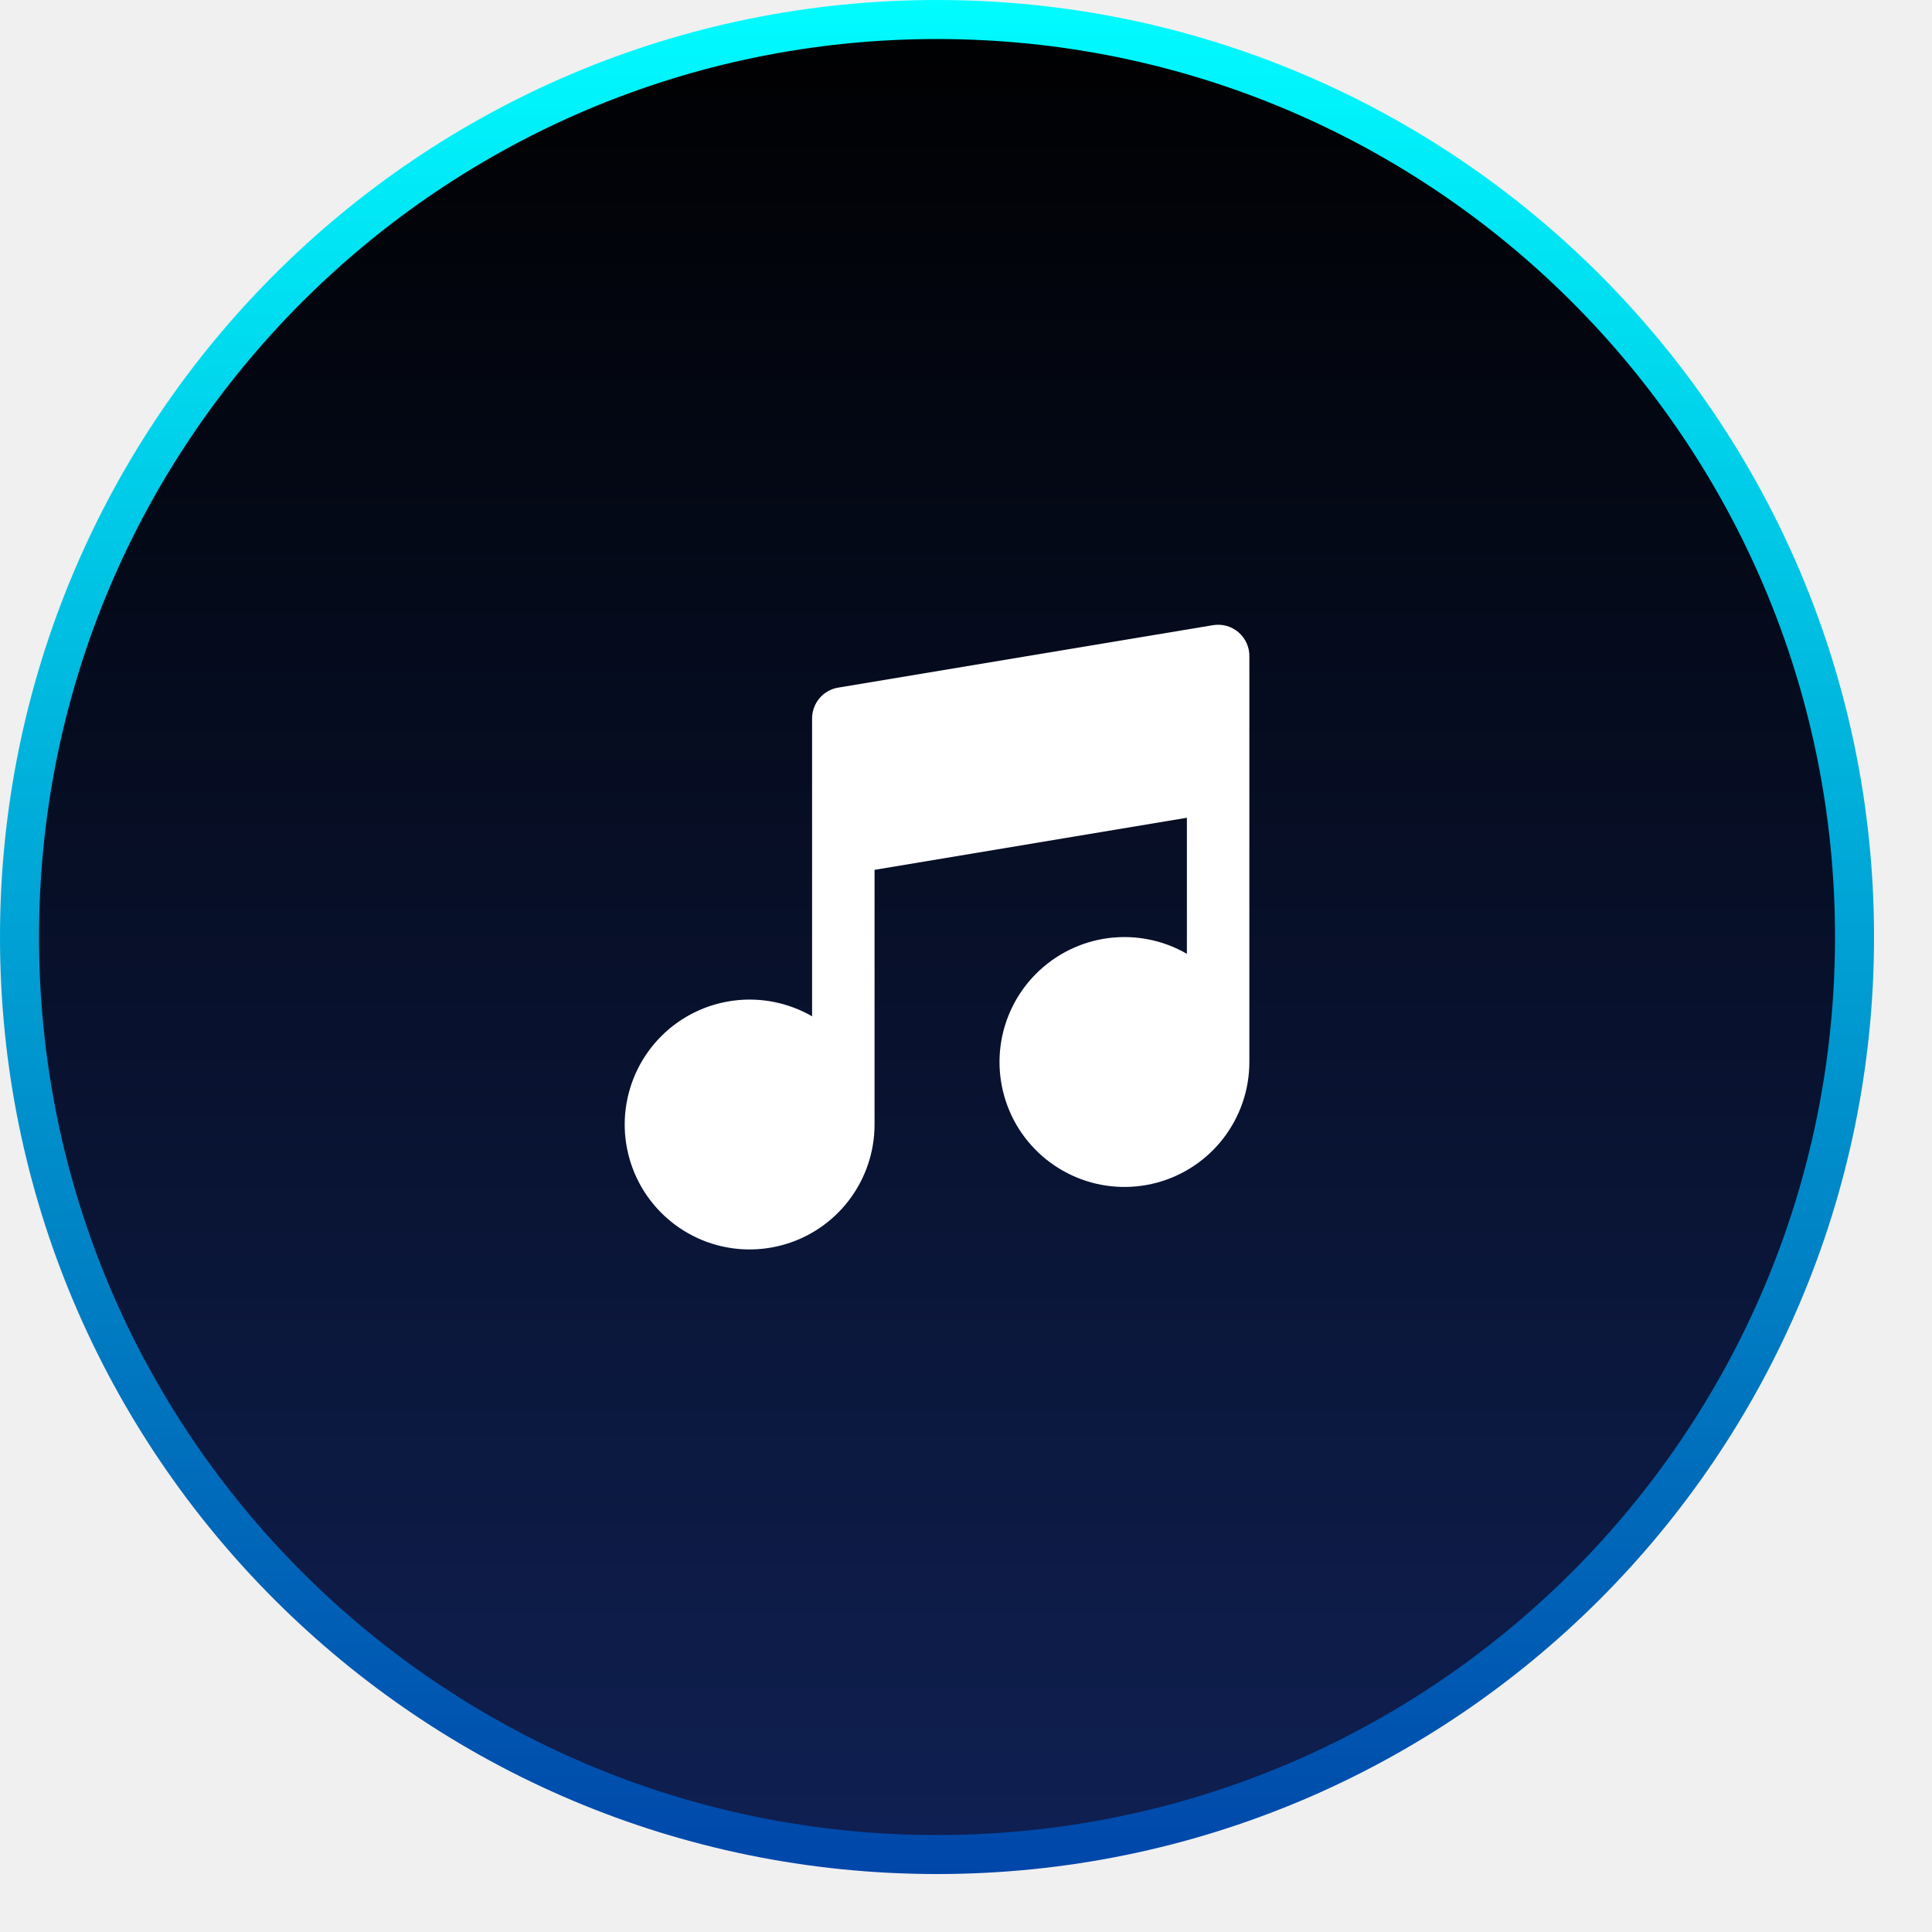
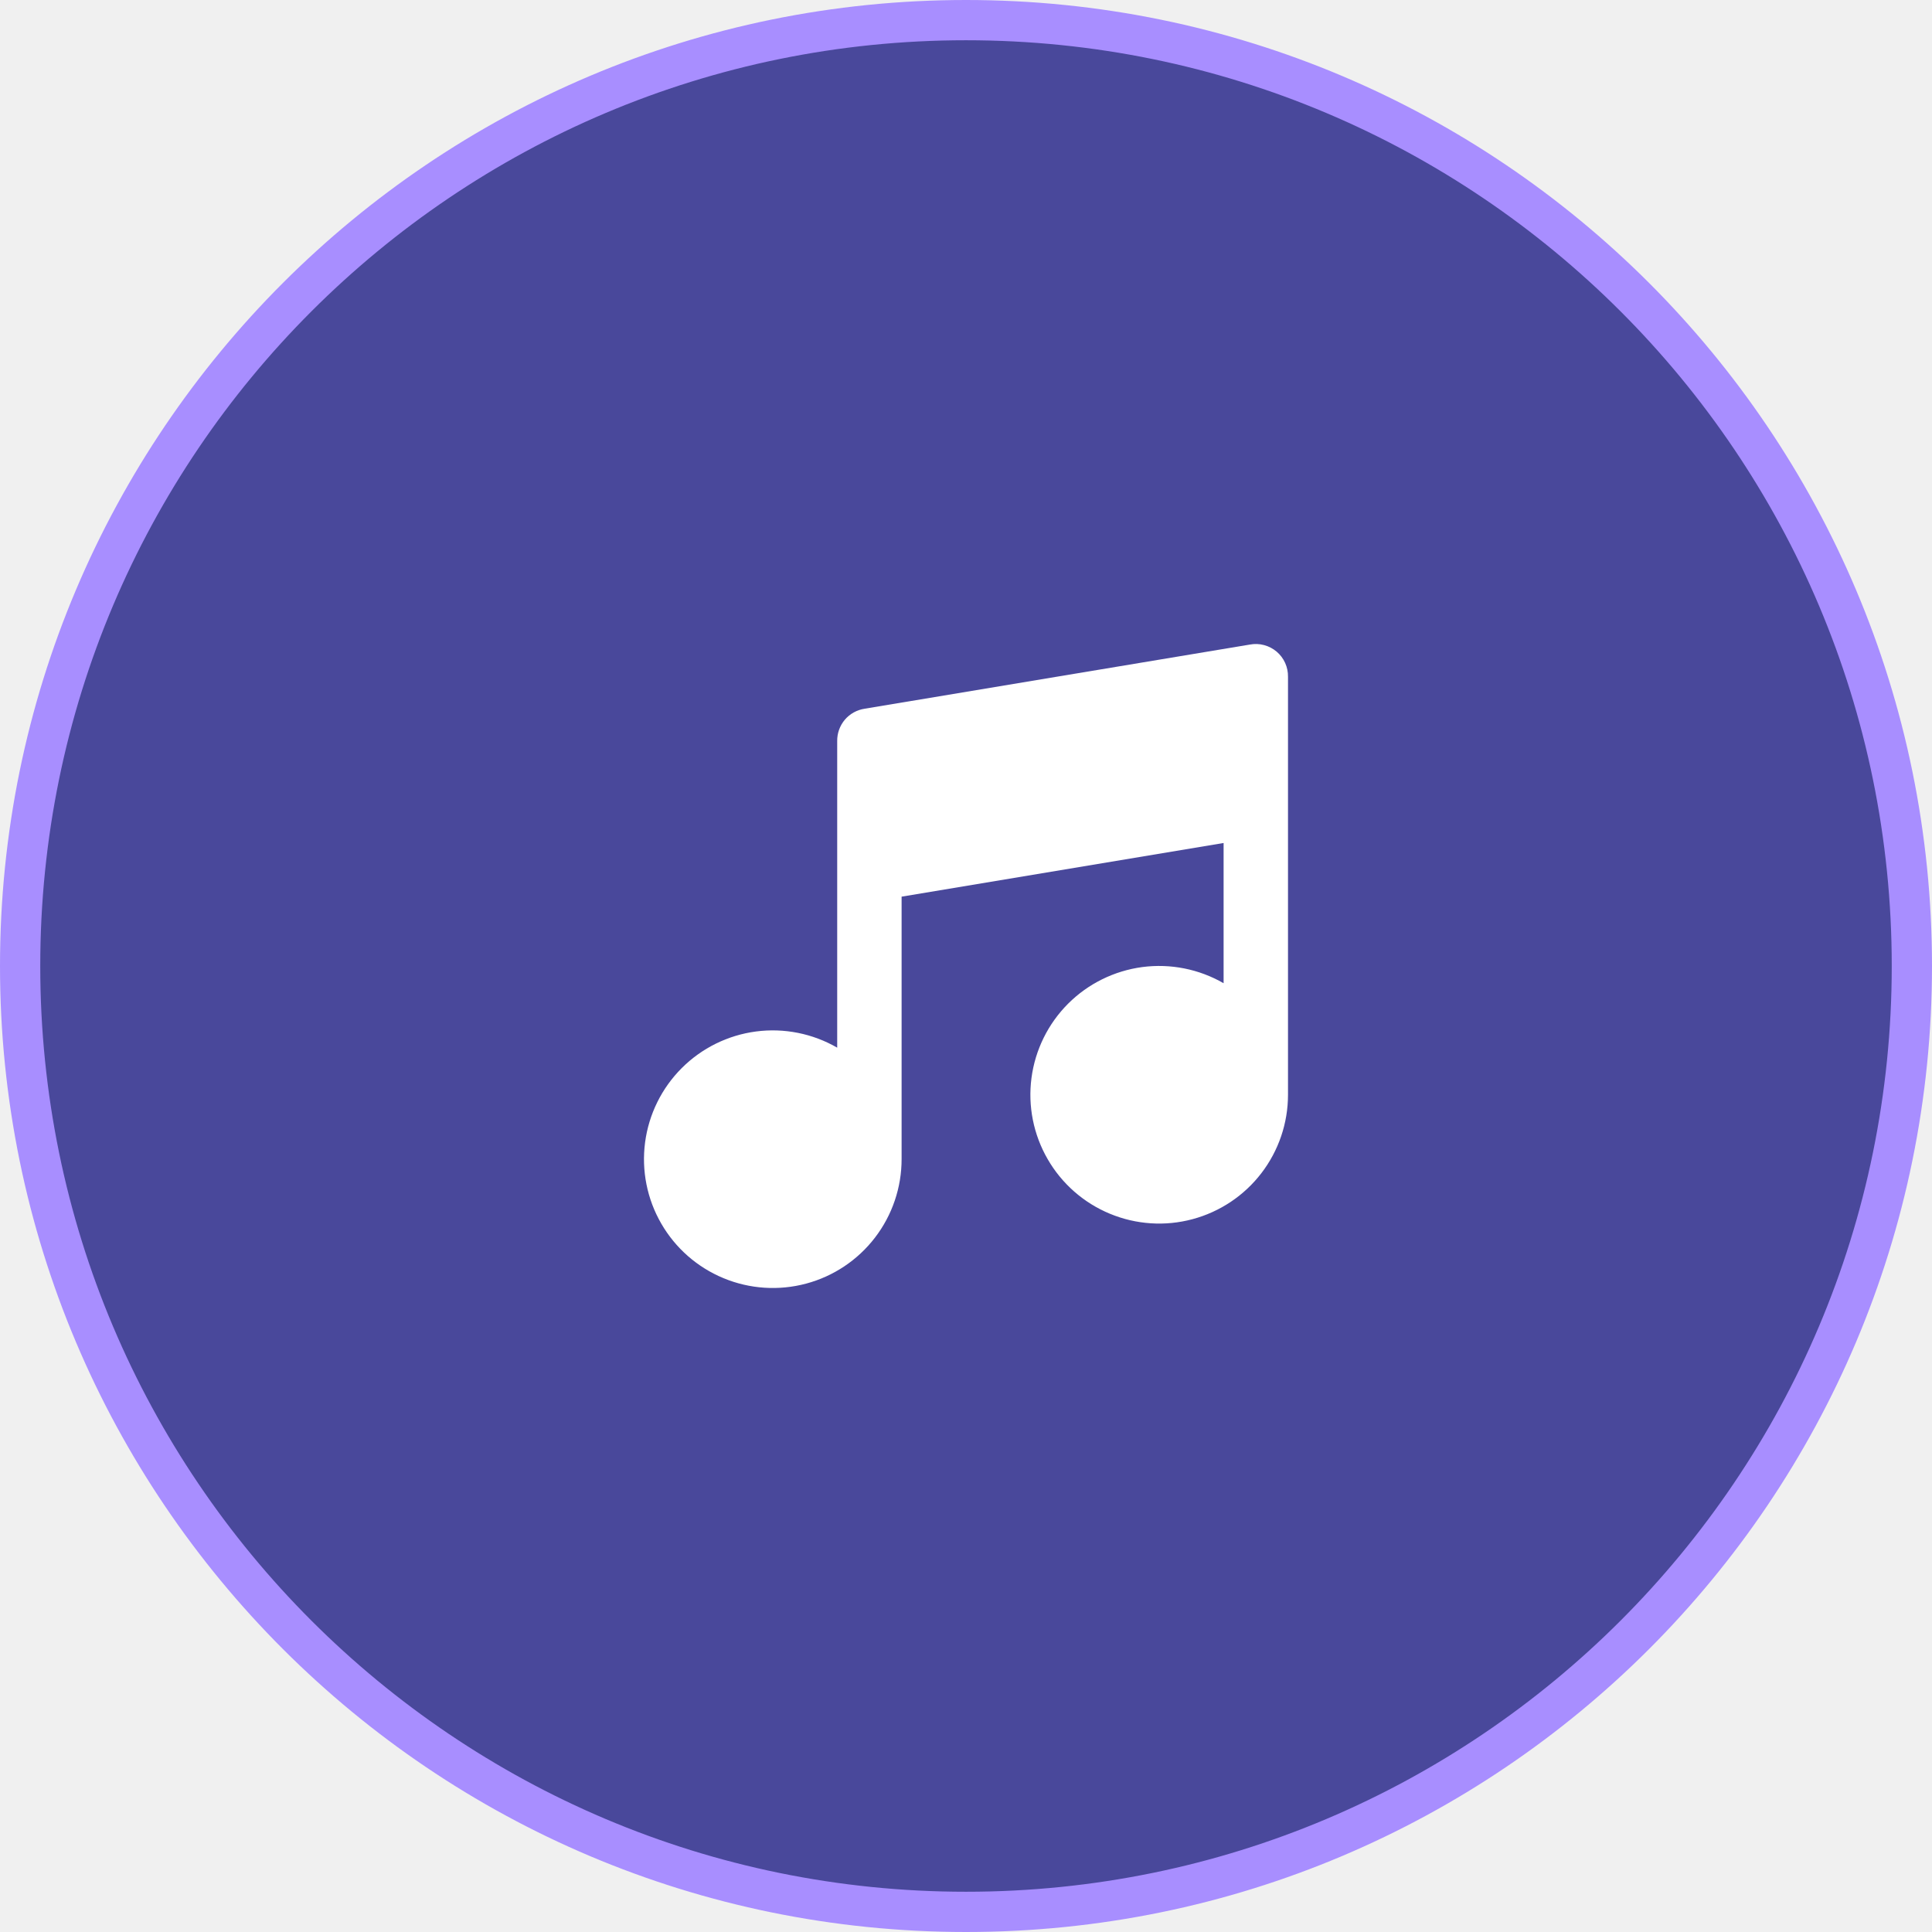
- <svg xmlns="http://www.w3.org/2000/svg" width="30" height="30" viewBox="0 0 30 30" fill="none">
-   <rect x="0.303" y="0.303" width="28.494" height="28.494" rx="14.247" fill="url(#paint0_linear_4888_17971)" />
-   <rect x="0.303" y="0.303" width="28.494" height="28.494" rx="14.247" stroke="url(#paint1_linear_4888_17971)" stroke-width="0.606" />
-   <path fill-rule="evenodd" clip-rule="evenodd" d="M19.4 12.135V10.195C19.402 10.123 19.387 10.052 19.357 9.986C19.328 9.921 19.284 9.863 19.229 9.816C19.174 9.77 19.109 9.736 19.04 9.717C18.97 9.699 18.897 9.696 18.827 9.709L13.024 10.676C12.907 10.693 12.801 10.752 12.725 10.842C12.649 10.932 12.608 11.047 12.61 11.164V15.781C12.24 15.568 11.81 15.482 11.387 15.538C10.964 15.594 10.57 15.787 10.268 16.09C9.966 16.392 9.773 16.785 9.717 17.208C9.661 17.631 9.747 18.061 9.96 18.431C10.174 18.801 10.503 19.09 10.898 19.254C11.292 19.417 11.73 19.446 12.142 19.335C12.555 19.225 12.919 18.981 13.179 18.642C13.439 18.303 13.58 17.888 13.58 17.461V13.507L18.43 12.698V14.811C18.061 14.597 17.631 14.512 17.207 14.567C16.784 14.623 16.391 14.817 16.089 15.119C15.787 15.421 15.593 15.814 15.537 16.237C15.481 16.661 15.567 17.091 15.78 17.461C15.994 17.831 16.323 18.119 16.718 18.283C17.112 18.447 17.55 18.475 17.962 18.365C18.375 18.254 18.739 18.011 18.999 17.672C19.259 17.333 19.4 16.918 19.4 16.491V12.135Z" fill="white" />
-   <defs>
-     <linearGradient id="paint0_linear_4888_17971" x1="14.55" y1="29.1" x2="14.55" y2="0" gradientUnits="userSpaceOnUse">
-       <stop stop-color="#0F2053" />
-       <stop offset="1" />
-     </linearGradient>
-     <linearGradient id="paint1_linear_4888_17971" x1="14.55" y1="0" x2="14.55" y2="29.1" gradientUnits="userSpaceOnUse">
-       <stop stop-color="#00FCFF" />
-       <stop offset="1" stop-color="#0046A9" />
-     </linearGradient>
-   </defs>
+ <svg xmlns="http://www.w3.org/2000/svg" width="48" height="48" viewBox="0 0 48 48" fill="none">
+   <path d="M24 0.5C36.979 0.5 47.5 11.021 47.5 24C47.5 36.979 36.979 47.5 24 47.5C11.021 47.5 0.5 36.979 0.5 24C0.5 11.021 11.021 0.5 24 0.5Z" fill="#49489B" />
+   <path d="M24 0.5C36.979 0.5 47.5 11.021 47.5 24C47.5 36.979 36.979 47.5 24 47.5C11.021 47.5 0.5 36.979 0.5 24C0.5 11.021 11.021 0.5 24 0.5Z" stroke="#A88EFF" />
+   <path fill-rule="evenodd" clip-rule="evenodd" d="M32 20.015V16.815C32.002 16.696 31.978 16.579 31.929 16.47C31.88 16.362 31.808 16.266 31.717 16.189C31.626 16.113 31.52 16.057 31.405 16.027C31.29 15.996 31.17 15.992 31.054 16.014L21.482 17.608C21.29 17.637 21.115 17.734 20.989 17.882C20.864 18.031 20.797 18.219 20.8 18.413V26.029C20.19 25.677 19.481 25.535 18.782 25.627C18.084 25.719 17.435 26.039 16.937 26.537C16.439 27.035 16.119 27.684 16.027 28.382C15.935 29.081 16.076 29.79 16.429 30.4C16.781 31.01 17.325 31.487 17.976 31.756C18.626 32.026 19.348 32.073 20.028 31.891C20.709 31.709 21.31 31.307 21.739 30.748C22.168 30.189 22.4 29.504 22.4 28.8V22.277L30.4 20.944V24.428C29.79 24.076 29.081 23.935 28.382 24.026C27.684 24.119 27.035 24.438 26.537 24.936C26.039 25.434 25.719 26.083 25.627 26.781C25.535 27.48 25.676 28.189 26.029 28.799C26.381 29.409 26.924 29.886 27.575 30.155C28.226 30.425 28.947 30.473 29.628 30.29C30.308 30.108 30.91 29.706 31.338 29.148C31.767 28.589 32 27.904 32 27.2V20.015Z" fill="white" />
</svg>
